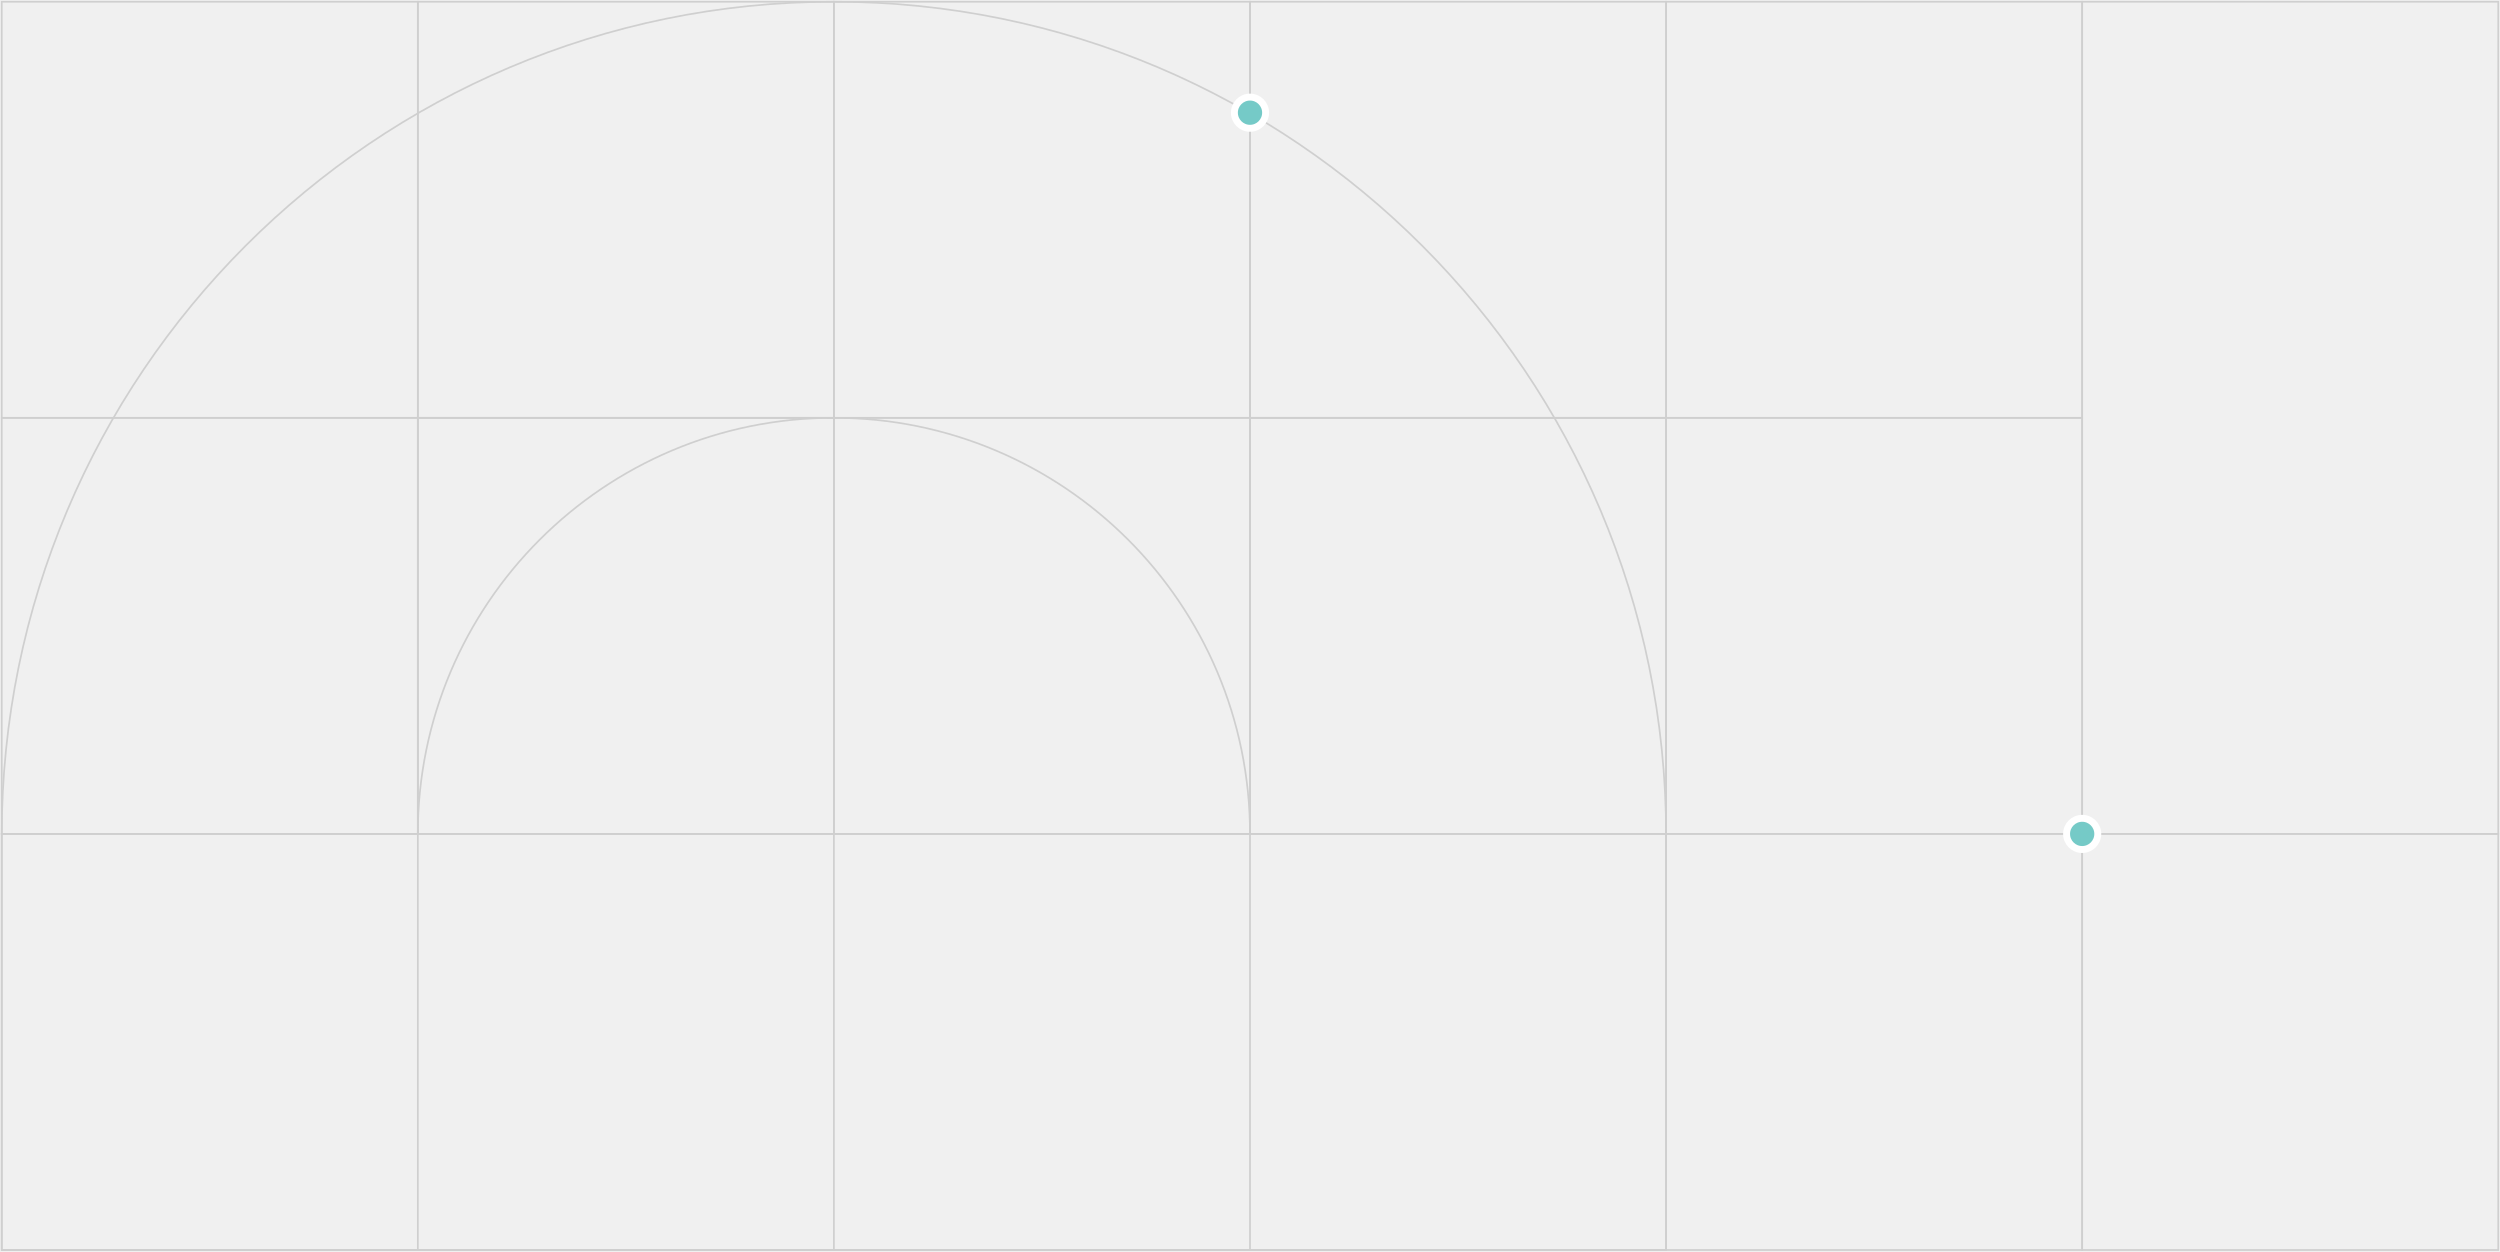
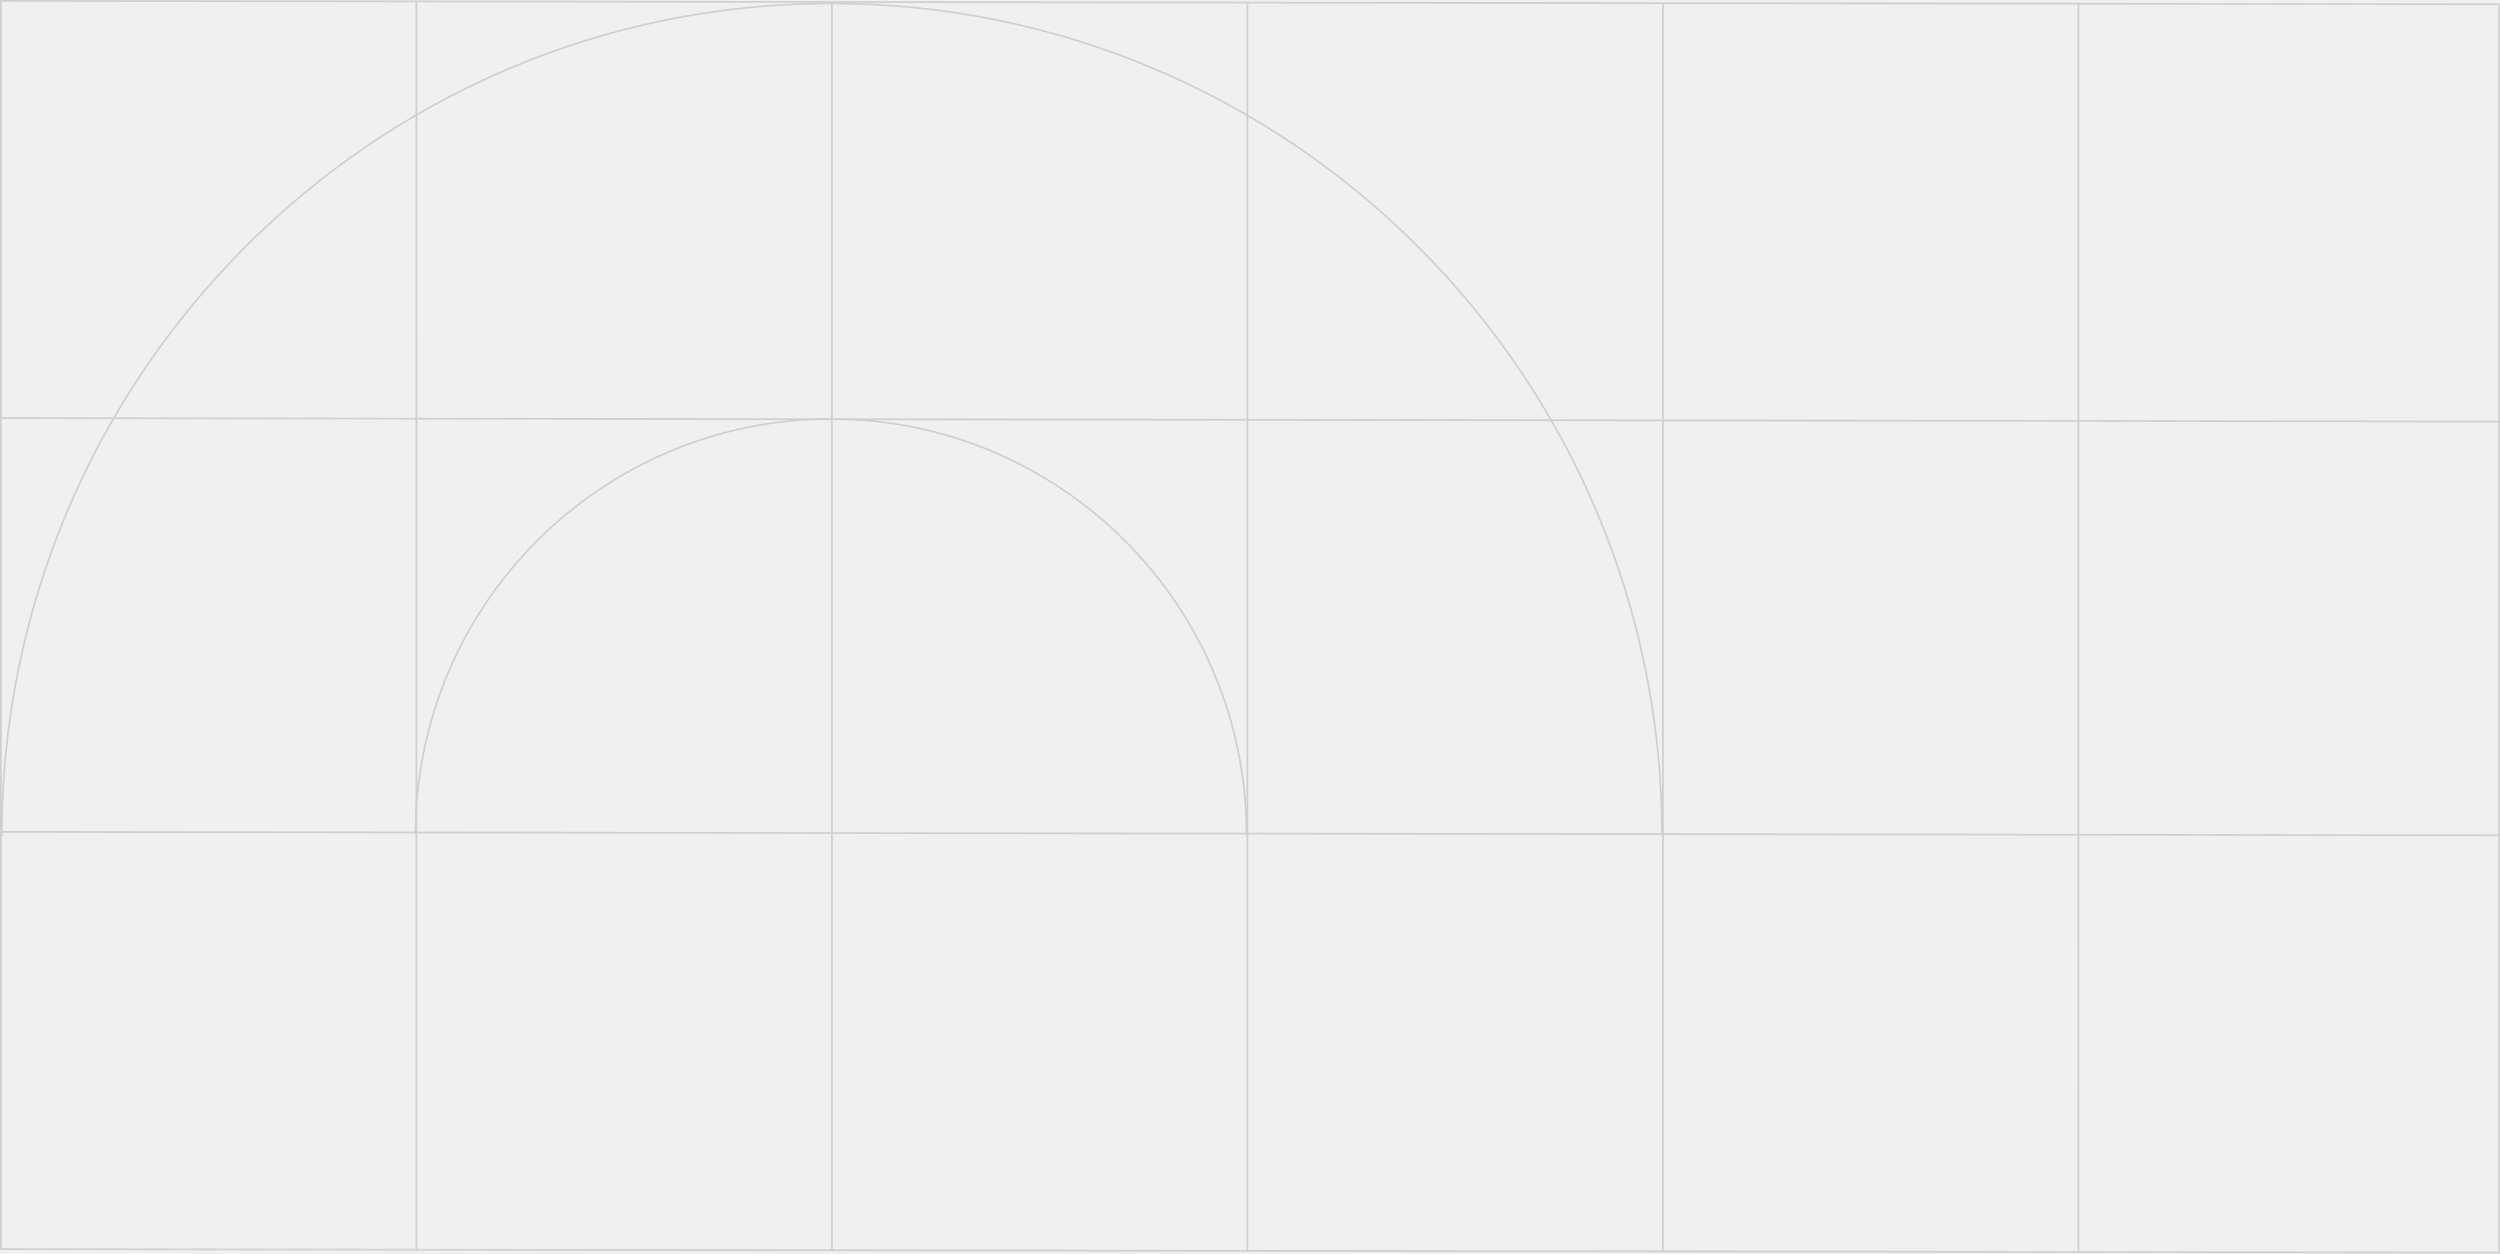
- <svg xmlns="http://www.w3.org/2000/svg" width="1442" height="722" viewBox="0 0 1442 722" fill="none">
-   <rect x="1" y="241" width="240" height="240" stroke="#CFCFCF" />
-   <rect x="1" y="1" width="240" height="240" stroke="#CFCFCF" />
-   <rect x="241" y="241" width="240" height="240" stroke="#CFCFCF" />
-   <rect x="241" y="1" width="240" height="240" stroke="#CFCFCF" />
-   <rect x="481" y="241" width="240" height="240" stroke="#CFCFCF" />
-   <rect x="481" y="1" width="240" height="240" stroke="#CFCFCF" />
-   <rect x="1" y="481" width="960" height="240" stroke="#CFCFCF" />
-   <rect x="721" y="241" width="240" height="240" stroke="#CFCFCF" />
-   <rect x="241" y="241" width="240" height="240" stroke="#CFCFCF" />
-   <rect x="1" y="481" width="960" height="240" stroke="#CFCFCF" />
-   <rect x="721" y="241" width="240" height="240" stroke="#CFCFCF" />
-   <rect x="241" y="481" width="240" height="240" stroke="#CFCFCF" />
-   <rect x="721" y="481" width="240" height="240" stroke="#CFCFCF" />
-   <rect x="721" y="1" width="240" height="240" stroke="#CFCFCF" />
-   <rect x="961" y="1" width="240" height="240" stroke="#CFCFCF" />
-   <rect x="961" y="241" width="240" height="240" stroke="#CFCFCF" />
-   <rect x="961" y="481" width="240" height="240" stroke="#CFCFCF" />
-   <rect x="1201" y="1" width="240" height="480" stroke="#CFCFCF" />
-   <rect x="1201" y="481" width="240" height="240" stroke="#CFCFCF" />
-   <path d="M1 481.5C1 216.403 215.903 1 481 1" stroke="#CFCFCF" />
-   <path d="M961 481.5C961 216.403 746.097 1 481 1" stroke="#CFCFCF" />
-   <path d="M721 481C721 348.452 613.548 241 481 241" stroke="#CFCFCF" />
-   <path d="M481 241C348.452 241 241 348.452 241 481" stroke="#CFCFCF" />
-   <circle cx="1201" cy="481" r="9" fill="#75CAC7" stroke="white" stroke-width="4" />
-   <circle cx="721" cy="65" r="9" fill="#75CAC7" stroke="white" stroke-width="4" />
+ <svg xmlns="http://www.w3.org/2000/svg" width="1444" height="724" viewBox="0 0 1444 724" fill="none">
+   <g clip-path="url(#clip0_1834_30381)">
+     <path d="M720 482C720 349.452 612.548 242 480 242" stroke="#CFCFCF" />
+     <path d="M480 242C347.452 242 240 349.452 240 482" stroke="#CFCFCF" />
+     <path d="M960 482.5C960 217.403 745.097 2 480 2" stroke="#CFCFCF" />
+     <path d="M1 483C1 217.627 215.456 2 480 2" stroke="#CFCFCF" />
+     <line x1="0.001" y1="721.5" x2="1443" y2="723.486" stroke="#CFCFCF" />
+     <line x1="1.001" y1="480.5" x2="1444" y2="482.486" stroke="#CFCFCF" />
+     <line x1="0.001" y1="241.5" x2="1443" y2="243.486" stroke="#CFCFCF" />
+     <line x1="0.001" y1="0.5" x2="1444" y2="2.488" stroke="#CFCFCF" />
+     <line x1="1443.52" y1="3" x2="1443.5" y2="724" stroke="#CFCFCF" />
+     <line x1="1200.52" y1="2" x2="1200.5" y2="723" stroke="#CFCFCF" />
+     <line x1="960.5" y1="2" x2="960.499" y2="723" stroke="#CFCFCF" />
+     <line x1="720.523" y1="2" x2="720.499" y2="723" stroke="#CFCFCF" />
+     <line x1="480.523" y1="2" x2="480.499" y2="722" stroke="#CFCFCF" />
+     <line x1="240.5" y1="1" x2="240.476" y2="722" stroke="#CFCFCF" />
+     <line x1="0.5" y1="5.86703e-07" x2="0.499" y2="722" stroke="#CFCFCF" />
+   </g>
+   <defs>
+     <clipPath id="clip0_1834_30381">
+       <rect width="1444" height="724" fill="white" />
+     </clipPath>
+   </defs>
</svg>
